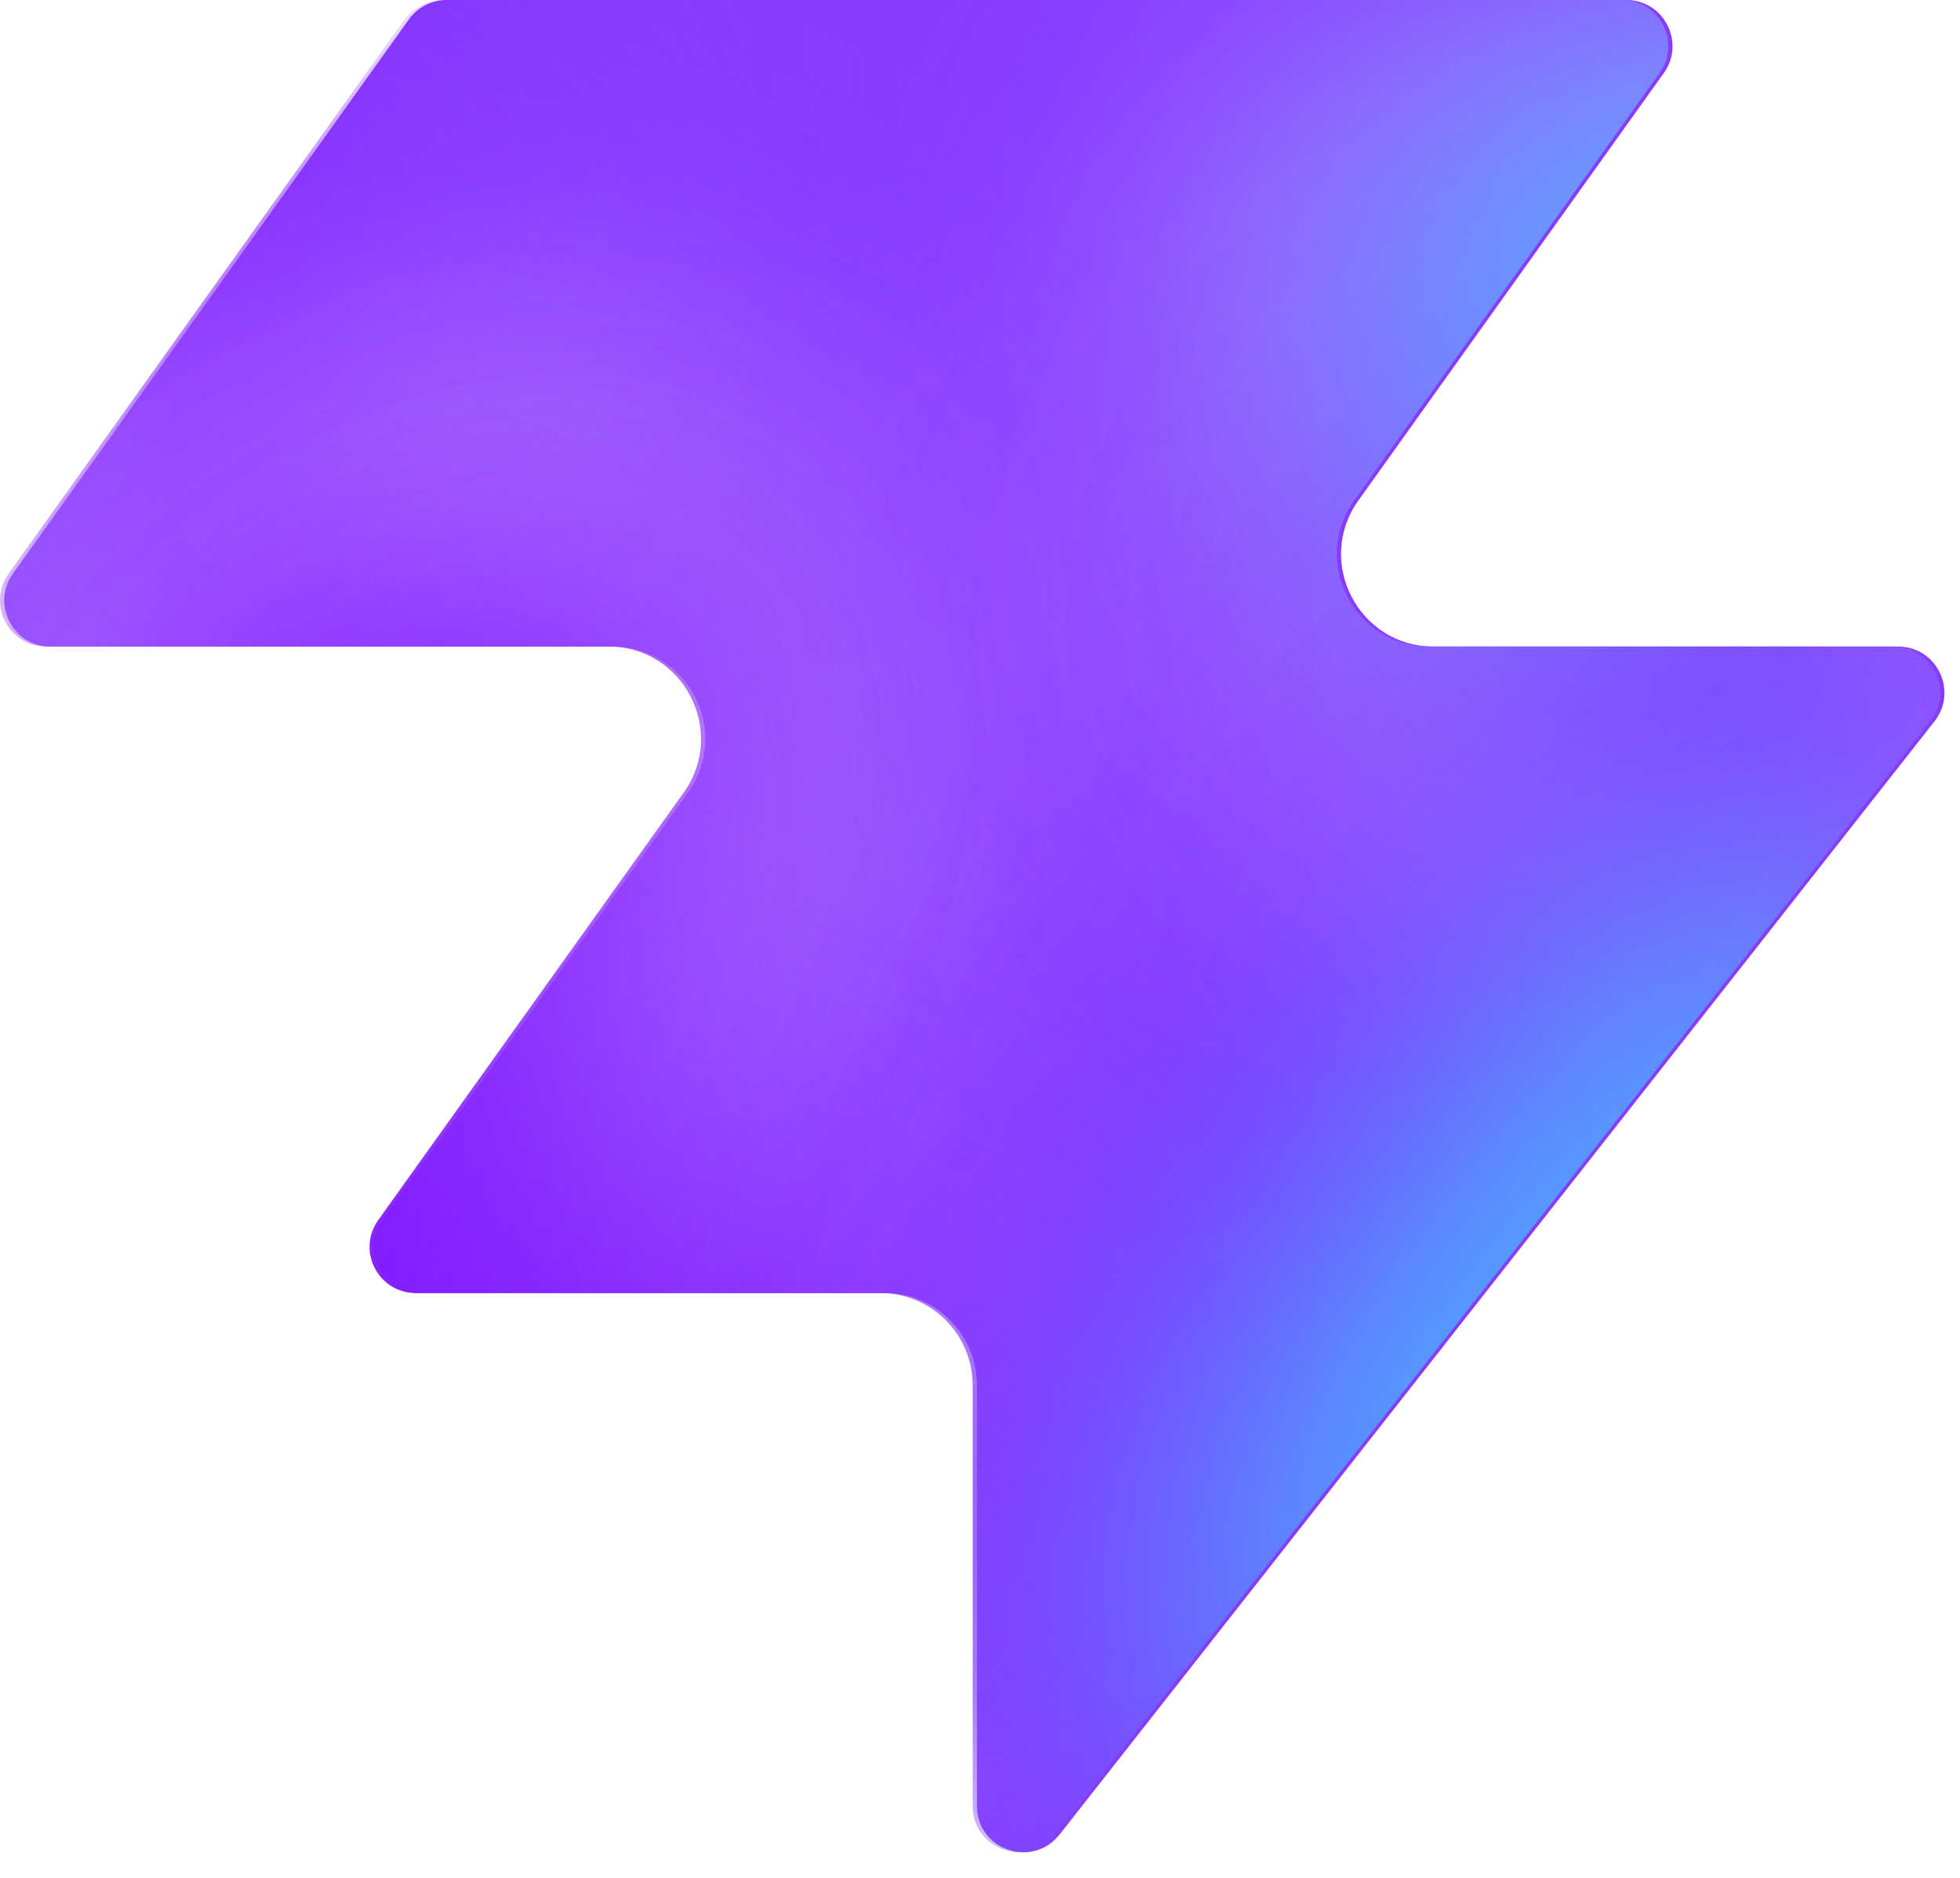
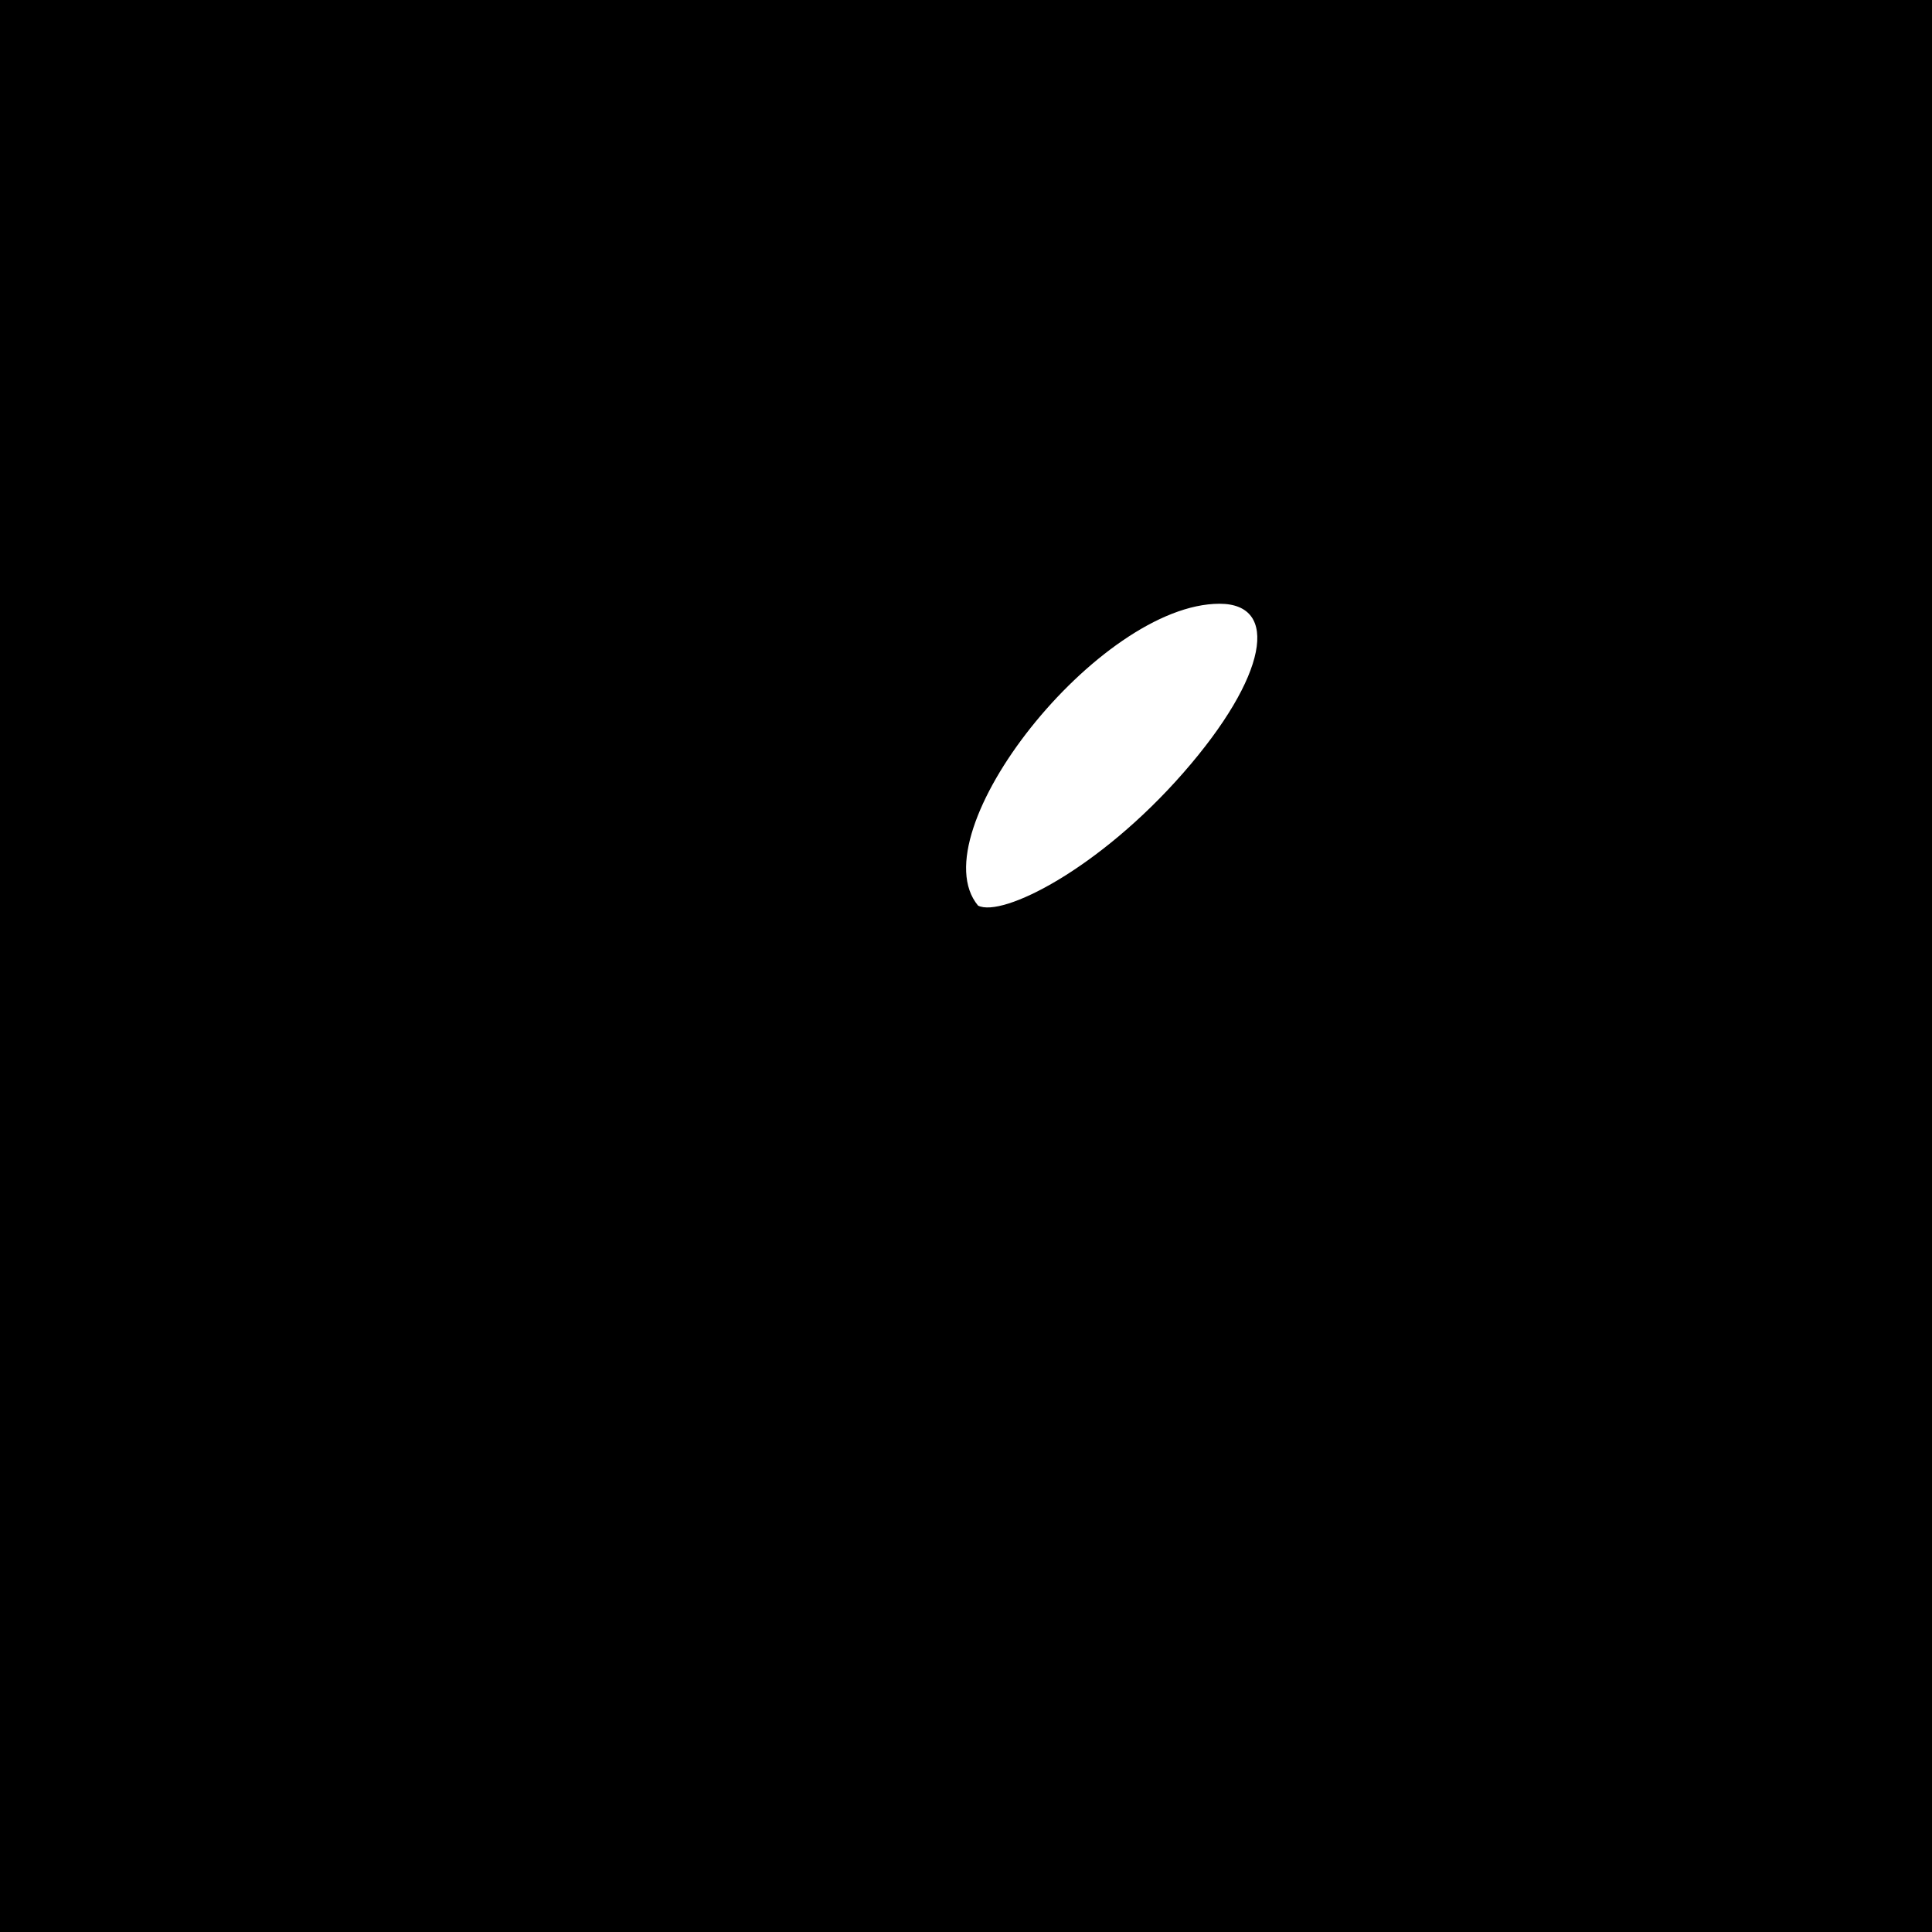
- <svg xmlns="http://www.w3.org/2000/svg" width="48" height="46" fill="none" viewBox="0 0 48 46">
-   <path fill="#863bff" d="M25.946 44.938c-.664.845-2.021.375-2.021-.698V33.937a2.26 2.26 0 0 0-2.262-2.262H10.287c-.92 0-1.456-1.04-.92-1.788l7.48-10.471c1.07-1.497 0-3.578-1.842-3.578H1.237c-.92 0-1.456-1.04-.92-1.788L10.013.474c.214-.297.556-.474.92-.474h28.894c.92 0 1.456 1.04.92 1.788l-7.48 10.471c-1.07 1.498 0 3.579 1.842 3.579h11.377c.943 0 1.473 1.088.89 1.83L25.947 44.94z" style="fill:#863bff;fill:color(display-p3 .525 .23 1);fill-opacity:1" />
-   <mask id="a" width="48" height="46" x="0" y="0" maskUnits="userSpaceOnUse" style="mask-type:alpha">
-     <path fill="#000" d="M25.842 44.938c-.664.844-2.021.375-2.021-.698V33.937a2.26 2.26 0 0 0-2.262-2.262H10.183c-.92 0-1.456-1.04-.92-1.788l7.48-10.471c1.07-1.498 0-3.579-1.842-3.579H1.133c-.92 0-1.456-1.04-.92-1.787L9.91.473c.214-.297.556-.474.92-.474h28.894c.92 0 1.456 1.04.92 1.788l-7.48 10.471c-1.07 1.498 0 3.578 1.842 3.578h11.377c.943 0 1.473 1.088.89 1.832L25.843 44.94z" style="fill:#000;fill-opacity:1" />
-   </mask>
-   <g mask="url(#a)">
-     <g filter="url(#b)">
-       <ellipse cx="5.508" cy="14.704" fill="#ede6ff" rx="5.508" ry="14.704" style="fill:#ede6ff;fill:color(display-p3 .927 .903 1);fill-opacity:1" transform="matrix(.00324 1 1 -.00324 -4.47 31.516)" />
-     </g>
-     <g filter="url(#c)">
-       <ellipse cx="10.399" cy="29.851" fill="#ede6ff" rx="10.399" ry="29.851" style="fill:#ede6ff;fill:color(display-p3 .927 .903 1);fill-opacity:1" transform="matrix(.00324 1 1 -.00324 -39.328 7.883)" />
-     </g>
-     <g filter="url(#d)">
-       <ellipse cx="5.508" cy="30.487" fill="#7e14ff" rx="5.508" ry="30.487" style="fill:#7e14ff;fill:color(display-p3 .492 .077 1);fill-opacity:1" transform="rotate(89.814 -25.913 -14.639)scale(1 -1)" />
-     </g>
-     <g filter="url(#e)">
-       <ellipse cx="5.508" cy="30.599" fill="#7e14ff" rx="5.508" ry="30.599" style="fill:#7e14ff;fill:color(display-p3 .492 .077 1);fill-opacity:1" transform="rotate(89.814 -32.644 -3.334)scale(1 -1)" />
-     </g>
-     <g filter="url(#f)">
-       <ellipse cx="5.508" cy="30.599" fill="#7e14ff" rx="5.508" ry="30.599" style="fill:#7e14ff;fill:color(display-p3 .492 .077 1);fill-opacity:1" transform="matrix(.00324 1 1 -.00324 -34.34 30.47)" />
-     </g>
-     <g filter="url(#g)">
-       <ellipse cx="14.072" cy="22.078" fill="#ede6ff" rx="14.072" ry="22.078" style="fill:#ede6ff;fill:color(display-p3 .927 .903 1);fill-opacity:1" transform="rotate(93.35 24.506 48.493)scale(-1 1)" />
-     </g>
-     <g filter="url(#h)">
-       <ellipse cx="3.47" cy="21.501" fill="#7e14ff" rx="3.47" ry="21.501" style="fill:#7e14ff;fill:color(display-p3 .492 .077 1);fill-opacity:1" transform="rotate(89.009 28.708 47.59)scale(-1 1)" />
-     </g>
-     <g filter="url(#i)">
-       <ellipse cx="3.47" cy="21.501" fill="#7e14ff" rx="3.47" ry="21.501" style="fill:#7e14ff;fill:color(display-p3 .492 .077 1);fill-opacity:1" transform="rotate(89.009 28.708 47.59)scale(-1 1)" />
-     </g>
-     <g filter="url(#j)">
-       <ellipse cx=".387" cy="8.972" fill="#7e14ff" rx="4.407" ry="29.108" style="fill:#7e14ff;fill:color(display-p3 .492 .077 1);fill-opacity:1" transform="rotate(39.51 .387 8.972)" />
-     </g>
-     <g filter="url(#k)">
-       <ellipse cx="47.523" cy="-6.092" fill="#7e14ff" rx="4.407" ry="29.108" style="fill:#7e14ff;fill:color(display-p3 .492 .077 1);fill-opacity:1" transform="rotate(37.892 47.523 -6.092)" />
-     </g>
-     <g filter="url(#l)">
-       <ellipse cx="41.412" cy="6.333" fill="#47bfff" rx="5.971" ry="9.665" style="fill:#47bfff;fill:color(display-p3 .28 .748 1);fill-opacity:1" transform="rotate(37.892 41.412 6.333)" />
-     </g>
-     <g filter="url(#m)">
-       <ellipse cx="-1.879" cy="38.332" fill="#7e14ff" rx="4.407" ry="29.108" style="fill:#7e14ff;fill:color(display-p3 .492 .077 1);fill-opacity:1" transform="rotate(37.892 -1.88 38.332)" />
-     </g>
-     <g filter="url(#n)">
-       <ellipse cx="-1.879" cy="38.332" fill="#7e14ff" rx="4.407" ry="29.108" style="fill:#7e14ff;fill:color(display-p3 .492 .077 1);fill-opacity:1" transform="rotate(37.892 -1.88 38.332)" />
-     </g>
-     <g filter="url(#o)">
-       <ellipse cx="35.651" cy="29.907" fill="#7e14ff" rx="4.407" ry="29.108" style="fill:#7e14ff;fill:color(display-p3 .492 .077 1);fill-opacity:1" transform="rotate(37.892 35.651 29.907)" />
-     </g>
-     <g filter="url(#p)">
-       <ellipse cx="38.418" cy="32.4" fill="#47bfff" rx="5.971" ry="15.297" style="fill:#47bfff;fill:color(display-p3 .28 .748 1);fill-opacity:1" transform="rotate(37.892 38.418 32.4)" />
-     </g>
+ <svg xmlns="http://www.w3.org/2000/svg" version="1.0" width="16pt" height="16pt" viewBox="0 0 16 16" preserveAspectRatio="xMidYMid meet">
+   <g transform="translate(0,16) scale(0.1,-0.1)" fill="#000000" stroke="none">
+     <path d="M0 80 l0 -80 80 0 80 0 0 80 0 80 -80 0 -80 0 0 -80z m98 16 c-7 -8 -15 -12 -17 -11 -5 6 10 25 20 25 5 0 4 -6 -3 -14z" />
  </g>
-   <defs>
-     <filter id="b" width="60.045" height="41.654" x="-19.77" y="16.149" color-interpolation-filters="sRGB" filterUnits="userSpaceOnUse">
-       <feFlood flood-opacity="0" result="BackgroundImageFix" />
-       <feBlend in="SourceGraphic" in2="BackgroundImageFix" result="shape" />
-       <feGaussianBlur result="effect1_foregroundBlur_2002_17158" stdDeviation="7.659" />
-     </filter>
-     <filter id="c" width="90.34" height="51.437" x="-54.613" y="-7.533" color-interpolation-filters="sRGB" filterUnits="userSpaceOnUse">
-       <feFlood flood-opacity="0" result="BackgroundImageFix" />
-       <feBlend in="SourceGraphic" in2="BackgroundImageFix" result="shape" />
-       <feGaussianBlur result="effect1_foregroundBlur_2002_17158" stdDeviation="7.659" />
-     </filter>
-     <filter id="d" width="79.355" height="29.4" x="-49.64" y="2.03" color-interpolation-filters="sRGB" filterUnits="userSpaceOnUse">
-       <feFlood flood-opacity="0" result="BackgroundImageFix" />
-       <feBlend in="SourceGraphic" in2="BackgroundImageFix" result="shape" />
-       <feGaussianBlur result="effect1_foregroundBlur_2002_17158" stdDeviation="4.596" />
-     </filter>
-     <filter id="e" width="79.579" height="29.4" x="-45.045" y="20.029" color-interpolation-filters="sRGB" filterUnits="userSpaceOnUse">
-       <feFlood flood-opacity="0" result="BackgroundImageFix" />
-       <feBlend in="SourceGraphic" in2="BackgroundImageFix" result="shape" />
-       <feGaussianBlur result="effect1_foregroundBlur_2002_17158" stdDeviation="4.596" />
-     </filter>
-     <filter id="f" width="79.579" height="29.4" x="-43.513" y="21.178" color-interpolation-filters="sRGB" filterUnits="userSpaceOnUse">
-       <feFlood flood-opacity="0" result="BackgroundImageFix" />
-       <feBlend in="SourceGraphic" in2="BackgroundImageFix" result="shape" />
-       <feGaussianBlur result="effect1_foregroundBlur_2002_17158" stdDeviation="4.596" />
-     </filter>
-     <filter id="g" width="74.749" height="58.852" x="15.756" y="-17.901" color-interpolation-filters="sRGB" filterUnits="userSpaceOnUse">
-       <feFlood flood-opacity="0" result="BackgroundImageFix" />
-       <feBlend in="SourceGraphic" in2="BackgroundImageFix" result="shape" />
-       <feGaussianBlur result="effect1_foregroundBlur_2002_17158" stdDeviation="7.659" />
-     </filter>
-     <filter id="h" width="61.377" height="25.362" x="23.548" y="2.284" color-interpolation-filters="sRGB" filterUnits="userSpaceOnUse">
-       <feFlood flood-opacity="0" result="BackgroundImageFix" />
-       <feBlend in="SourceGraphic" in2="BackgroundImageFix" result="shape" />
-       <feGaussianBlur result="effect1_foregroundBlur_2002_17158" stdDeviation="4.596" />
-     </filter>
-     <filter id="i" width="61.377" height="25.362" x="23.548" y="2.284" color-interpolation-filters="sRGB" filterUnits="userSpaceOnUse">
-       <feFlood flood-opacity="0" result="BackgroundImageFix" />
-       <feBlend in="SourceGraphic" in2="BackgroundImageFix" result="shape" />
-       <feGaussianBlur result="effect1_foregroundBlur_2002_17158" stdDeviation="4.596" />
-     </filter>
-     <filter id="j" width="56.045" height="63.649" x="-27.636" y="-22.853" color-interpolation-filters="sRGB" filterUnits="userSpaceOnUse">
-       <feFlood flood-opacity="0" result="BackgroundImageFix" />
-       <feBlend in="SourceGraphic" in2="BackgroundImageFix" result="shape" />
-       <feGaussianBlur result="effect1_foregroundBlur_2002_17158" stdDeviation="4.596" />
-     </filter>
-     <filter id="k" width="54.814" height="64.646" x="20.116" y="-38.415" color-interpolation-filters="sRGB" filterUnits="userSpaceOnUse">
-       <feFlood flood-opacity="0" result="BackgroundImageFix" />
-       <feBlend in="SourceGraphic" in2="BackgroundImageFix" result="shape" />
-       <feGaussianBlur result="effect1_foregroundBlur_2002_17158" stdDeviation="4.596" />
-     </filter>
-     <filter id="l" width="33.541" height="35.313" x="24.641" y="-11.323" color-interpolation-filters="sRGB" filterUnits="userSpaceOnUse">
-       <feFlood flood-opacity="0" result="BackgroundImageFix" />
-       <feBlend in="SourceGraphic" in2="BackgroundImageFix" result="shape" />
-       <feGaussianBlur result="effect1_foregroundBlur_2002_17158" stdDeviation="4.596" />
-     </filter>
-     <filter id="m" width="54.814" height="64.646" x="-29.286" y="6.009" color-interpolation-filters="sRGB" filterUnits="userSpaceOnUse">
-       <feFlood flood-opacity="0" result="BackgroundImageFix" />
-       <feBlend in="SourceGraphic" in2="BackgroundImageFix" result="shape" />
-       <feGaussianBlur result="effect1_foregroundBlur_2002_17158" stdDeviation="4.596" />
-     </filter>
-     <filter id="n" width="54.814" height="64.646" x="-29.286" y="6.009" color-interpolation-filters="sRGB" filterUnits="userSpaceOnUse">
-       <feFlood flood-opacity="0" result="BackgroundImageFix" />
-       <feBlend in="SourceGraphic" in2="BackgroundImageFix" result="shape" />
-       <feGaussianBlur result="effect1_foregroundBlur_2002_17158" stdDeviation="4.596" />
-     </filter>
-     <filter id="o" width="54.814" height="64.646" x="8.244" y="-2.416" color-interpolation-filters="sRGB" filterUnits="userSpaceOnUse">
-       <feFlood flood-opacity="0" result="BackgroundImageFix" />
-       <feBlend in="SourceGraphic" in2="BackgroundImageFix" result="shape" />
-       <feGaussianBlur result="effect1_foregroundBlur_2002_17158" stdDeviation="4.596" />
-     </filter>
-     <filter id="p" width="39.409" height="43.623" x="18.713" y="10.588" color-interpolation-filters="sRGB" filterUnits="userSpaceOnUse">
-       <feFlood flood-opacity="0" result="BackgroundImageFix" />
-       <feBlend in="SourceGraphic" in2="BackgroundImageFix" result="shape" />
-       <feGaussianBlur result="effect1_foregroundBlur_2002_17158" stdDeviation="4.596" />
-     </filter>
-   </defs>
</svg>
